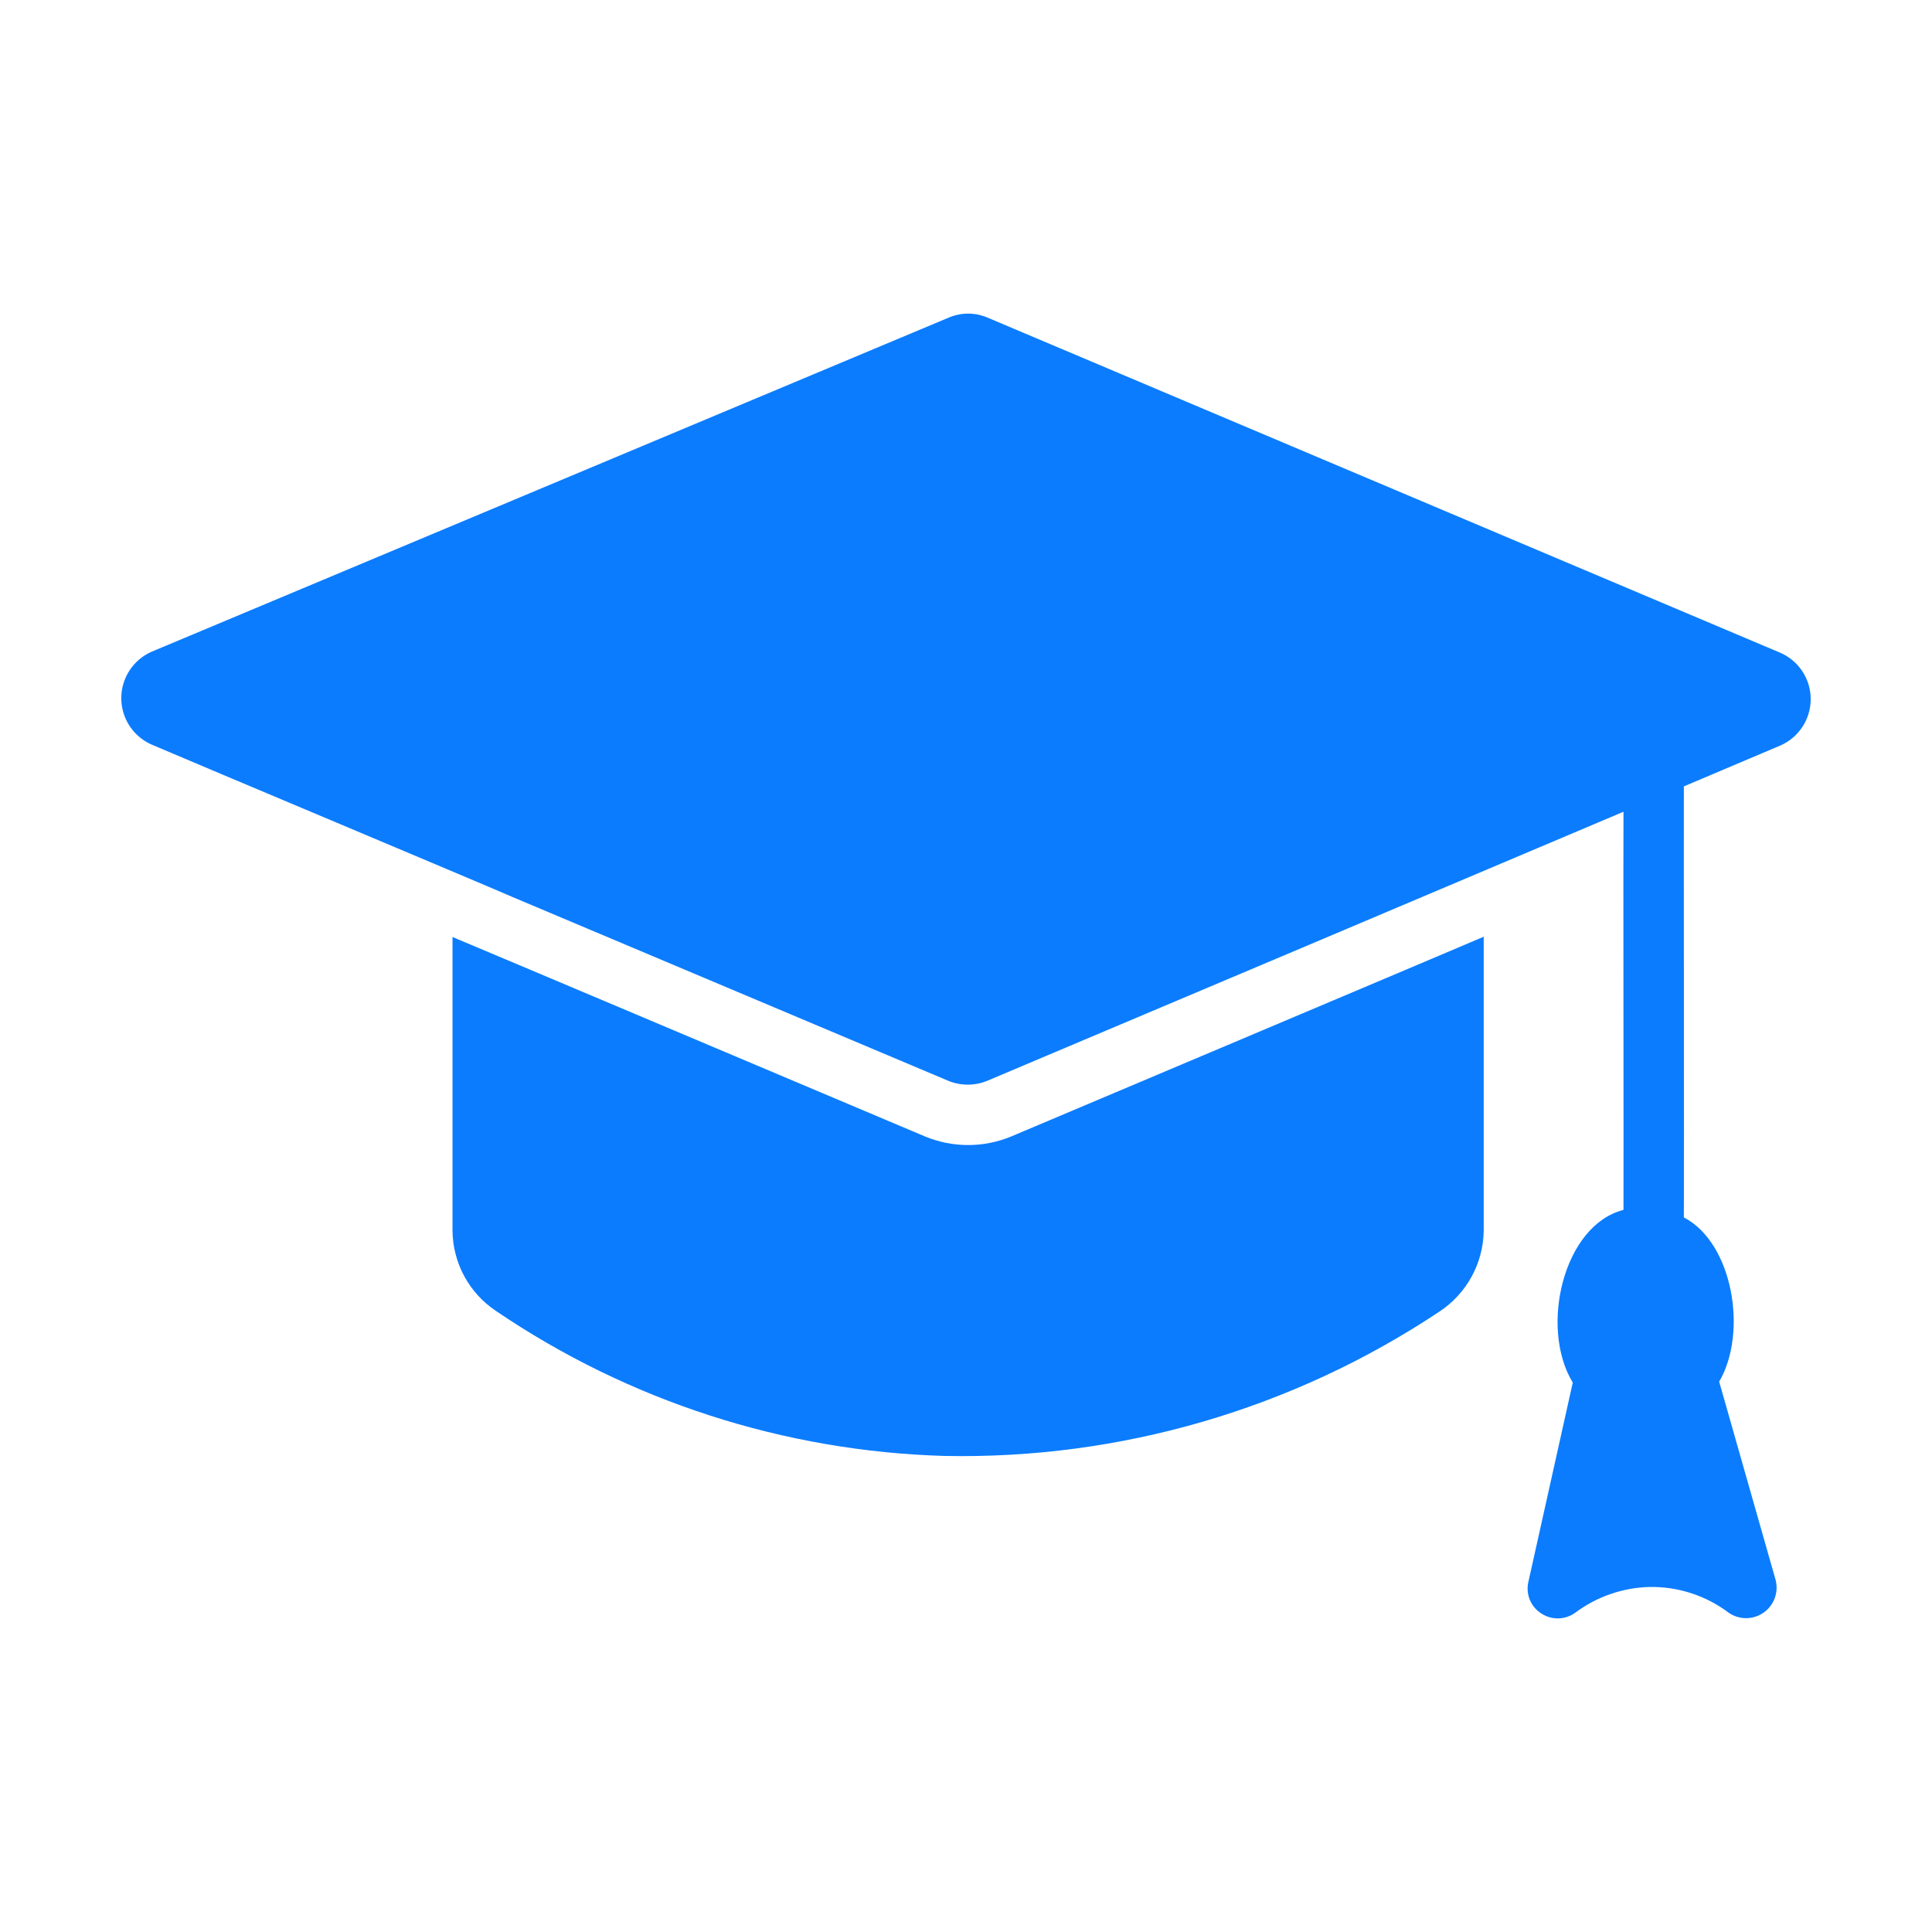
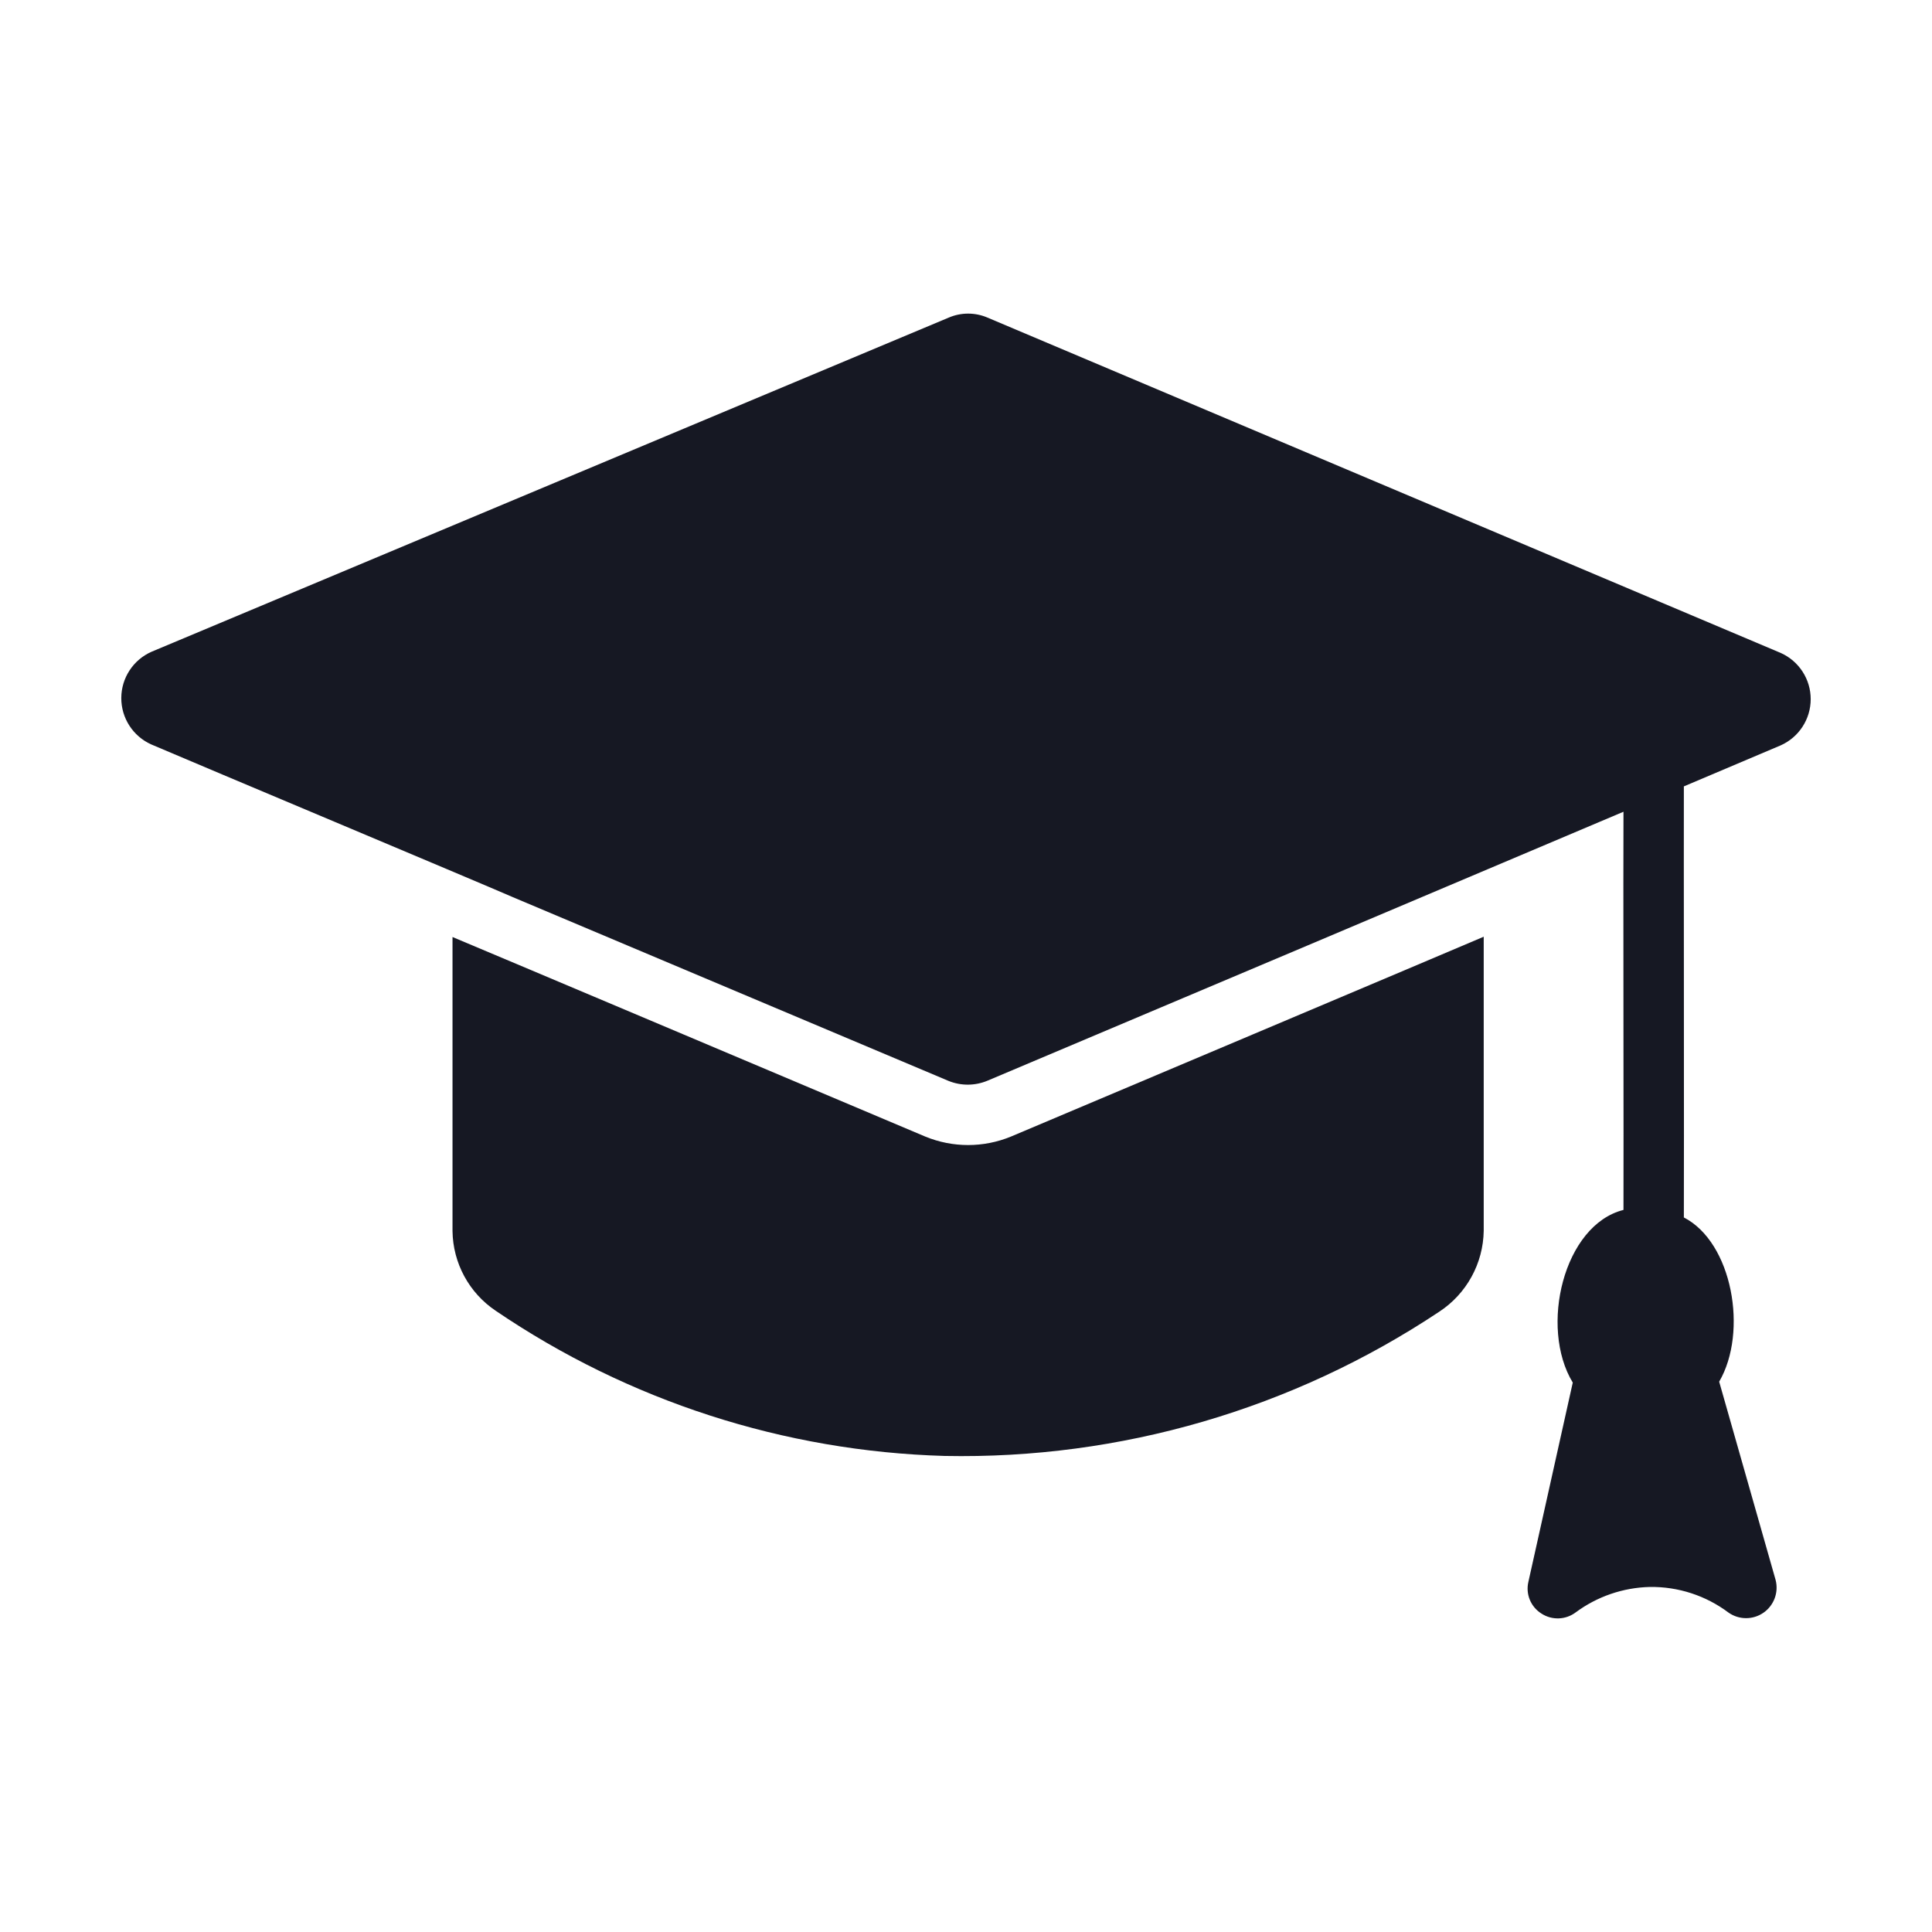
<svg xmlns="http://www.w3.org/2000/svg" version="1.1" width="100%" height="100%" x="0" y="0" viewBox="0 0 64 64" style="enable-background:new 0 0 512 512" xml:space="preserve" class="" preserveAspectRatio="xMidYMid">
  <g>
-     <path d="m58.99 21.63-26.28-11.11a1.626 1.626 0 0 0 -1.28 0l-26.41 11.07a1.68 1.68 0 0 0 -.01 3.07c1.561.669 10.698 4.502 11.98 5.06l14.44 6.09a1.694 1.694 0 0 0 1.28-.01c4.639-1.958 16.614-7.019 21.07-8.91-.011 1.238.008 11.676 0 13.19-1.986.501-2.793 3.887-1.68 5.72l-1.47 6.6a.976.976 0 0 0 .43 1.05.989.989 0 0 0 1.14-.04 4.3 4.3 0 0 1 2.45-.84 4.24 4.24 0 0 1 2.61.85 1.011 1.011 0 0 0 1.56-1.08l-1.87-6.57c.962-1.65.439-4.613-1.17-5.44.009-1.527-.006-13.079 0-14.28l3.21-1.36a1.676 1.676 0 0 0 0-3.06z" fill="#0b7cfe" data-original="#000000" class="" />
-     <path d="m30.65 37.65c-1.204-.508-14.918-6.304-15.66-6.61v9.74a3.23 3.23 0 0 0 1.43 2.64 27.868 27.868 0 0 0 14.87 4.81 28.551 28.551 0 0 0 16.39-4.78 3.264 3.264 0 0 0 1.47-2.68v-9.74c-.694.301-14.483 6.122-15.66 6.62a3.727 3.727 0 0 1 -2.84 0z" fill="#0b7cfe" data-original="#000000" class="" />
+     <path d="m58.99 21.63-26.28-11.11a1.626 1.626 0 0 0 -1.28 0l-26.41 11.07a1.68 1.68 0 0 0 -.01 3.07c1.561.669 10.698 4.502 11.98 5.06l14.44 6.09a1.694 1.694 0 0 0 1.28-.01c4.639-1.958 16.614-7.019 21.07-8.91-.011 1.238.008 11.676 0 13.19-1.986.501-2.793 3.887-1.68 5.72l-1.47 6.6a.976.976 0 0 0 .43 1.05.989.989 0 0 0 1.14-.04 4.3 4.3 0 0 1 2.45-.84 4.24 4.24 0 0 1 2.61.85 1.011 1.011 0 0 0 1.56-1.08l-1.87-6.57c.962-1.65.439-4.613-1.17-5.44.009-1.527-.006-13.079 0-14.28l3.21-1.36a1.676 1.676 0 0 0 0-3.06z" fill="#161823" data-original="#000000" class="" />
+     <path d="m30.65 37.65c-1.204-.508-14.918-6.304-15.66-6.61v9.74a3.23 3.23 0 0 0 1.43 2.64 27.868 27.868 0 0 0 14.87 4.81 28.551 28.551 0 0 0 16.39-4.78 3.264 3.264 0 0 0 1.47-2.68v-9.74c-.694.301-14.483 6.122-15.66 6.62a3.727 3.727 0 0 1 -2.84 0z" fill="#161823" data-original="#000000" class="" />
  </g>
</svg>
